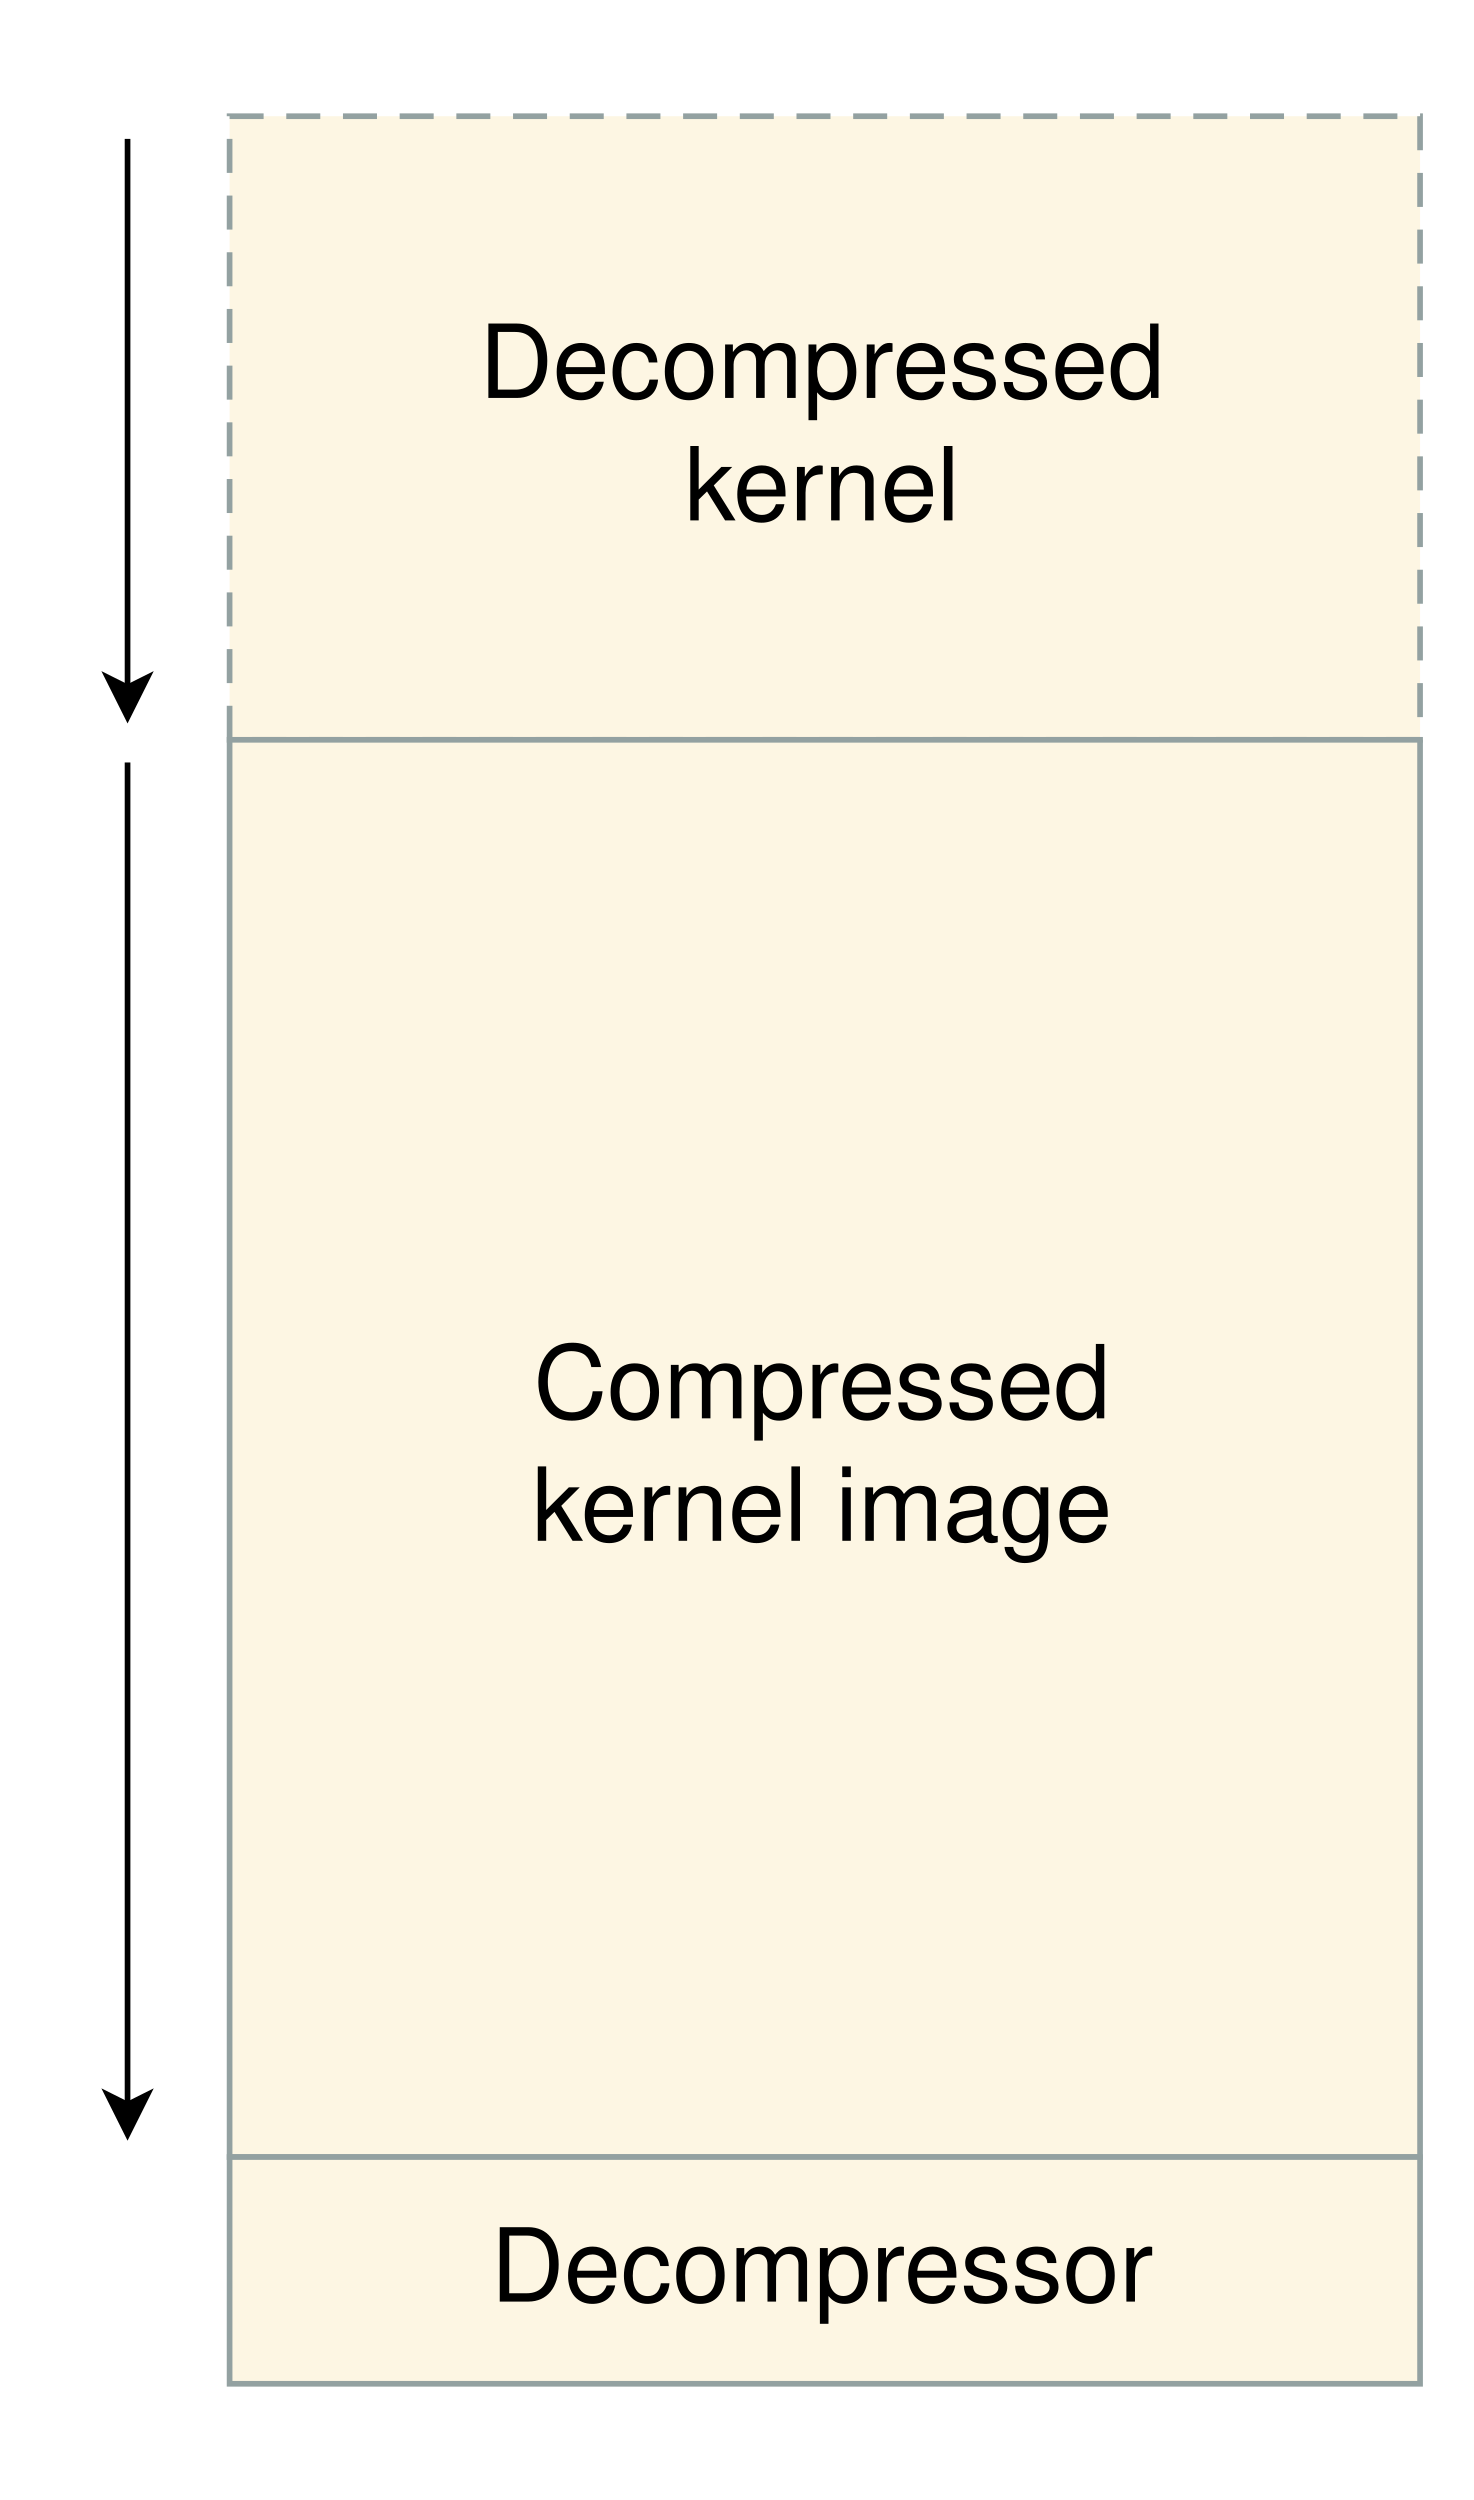
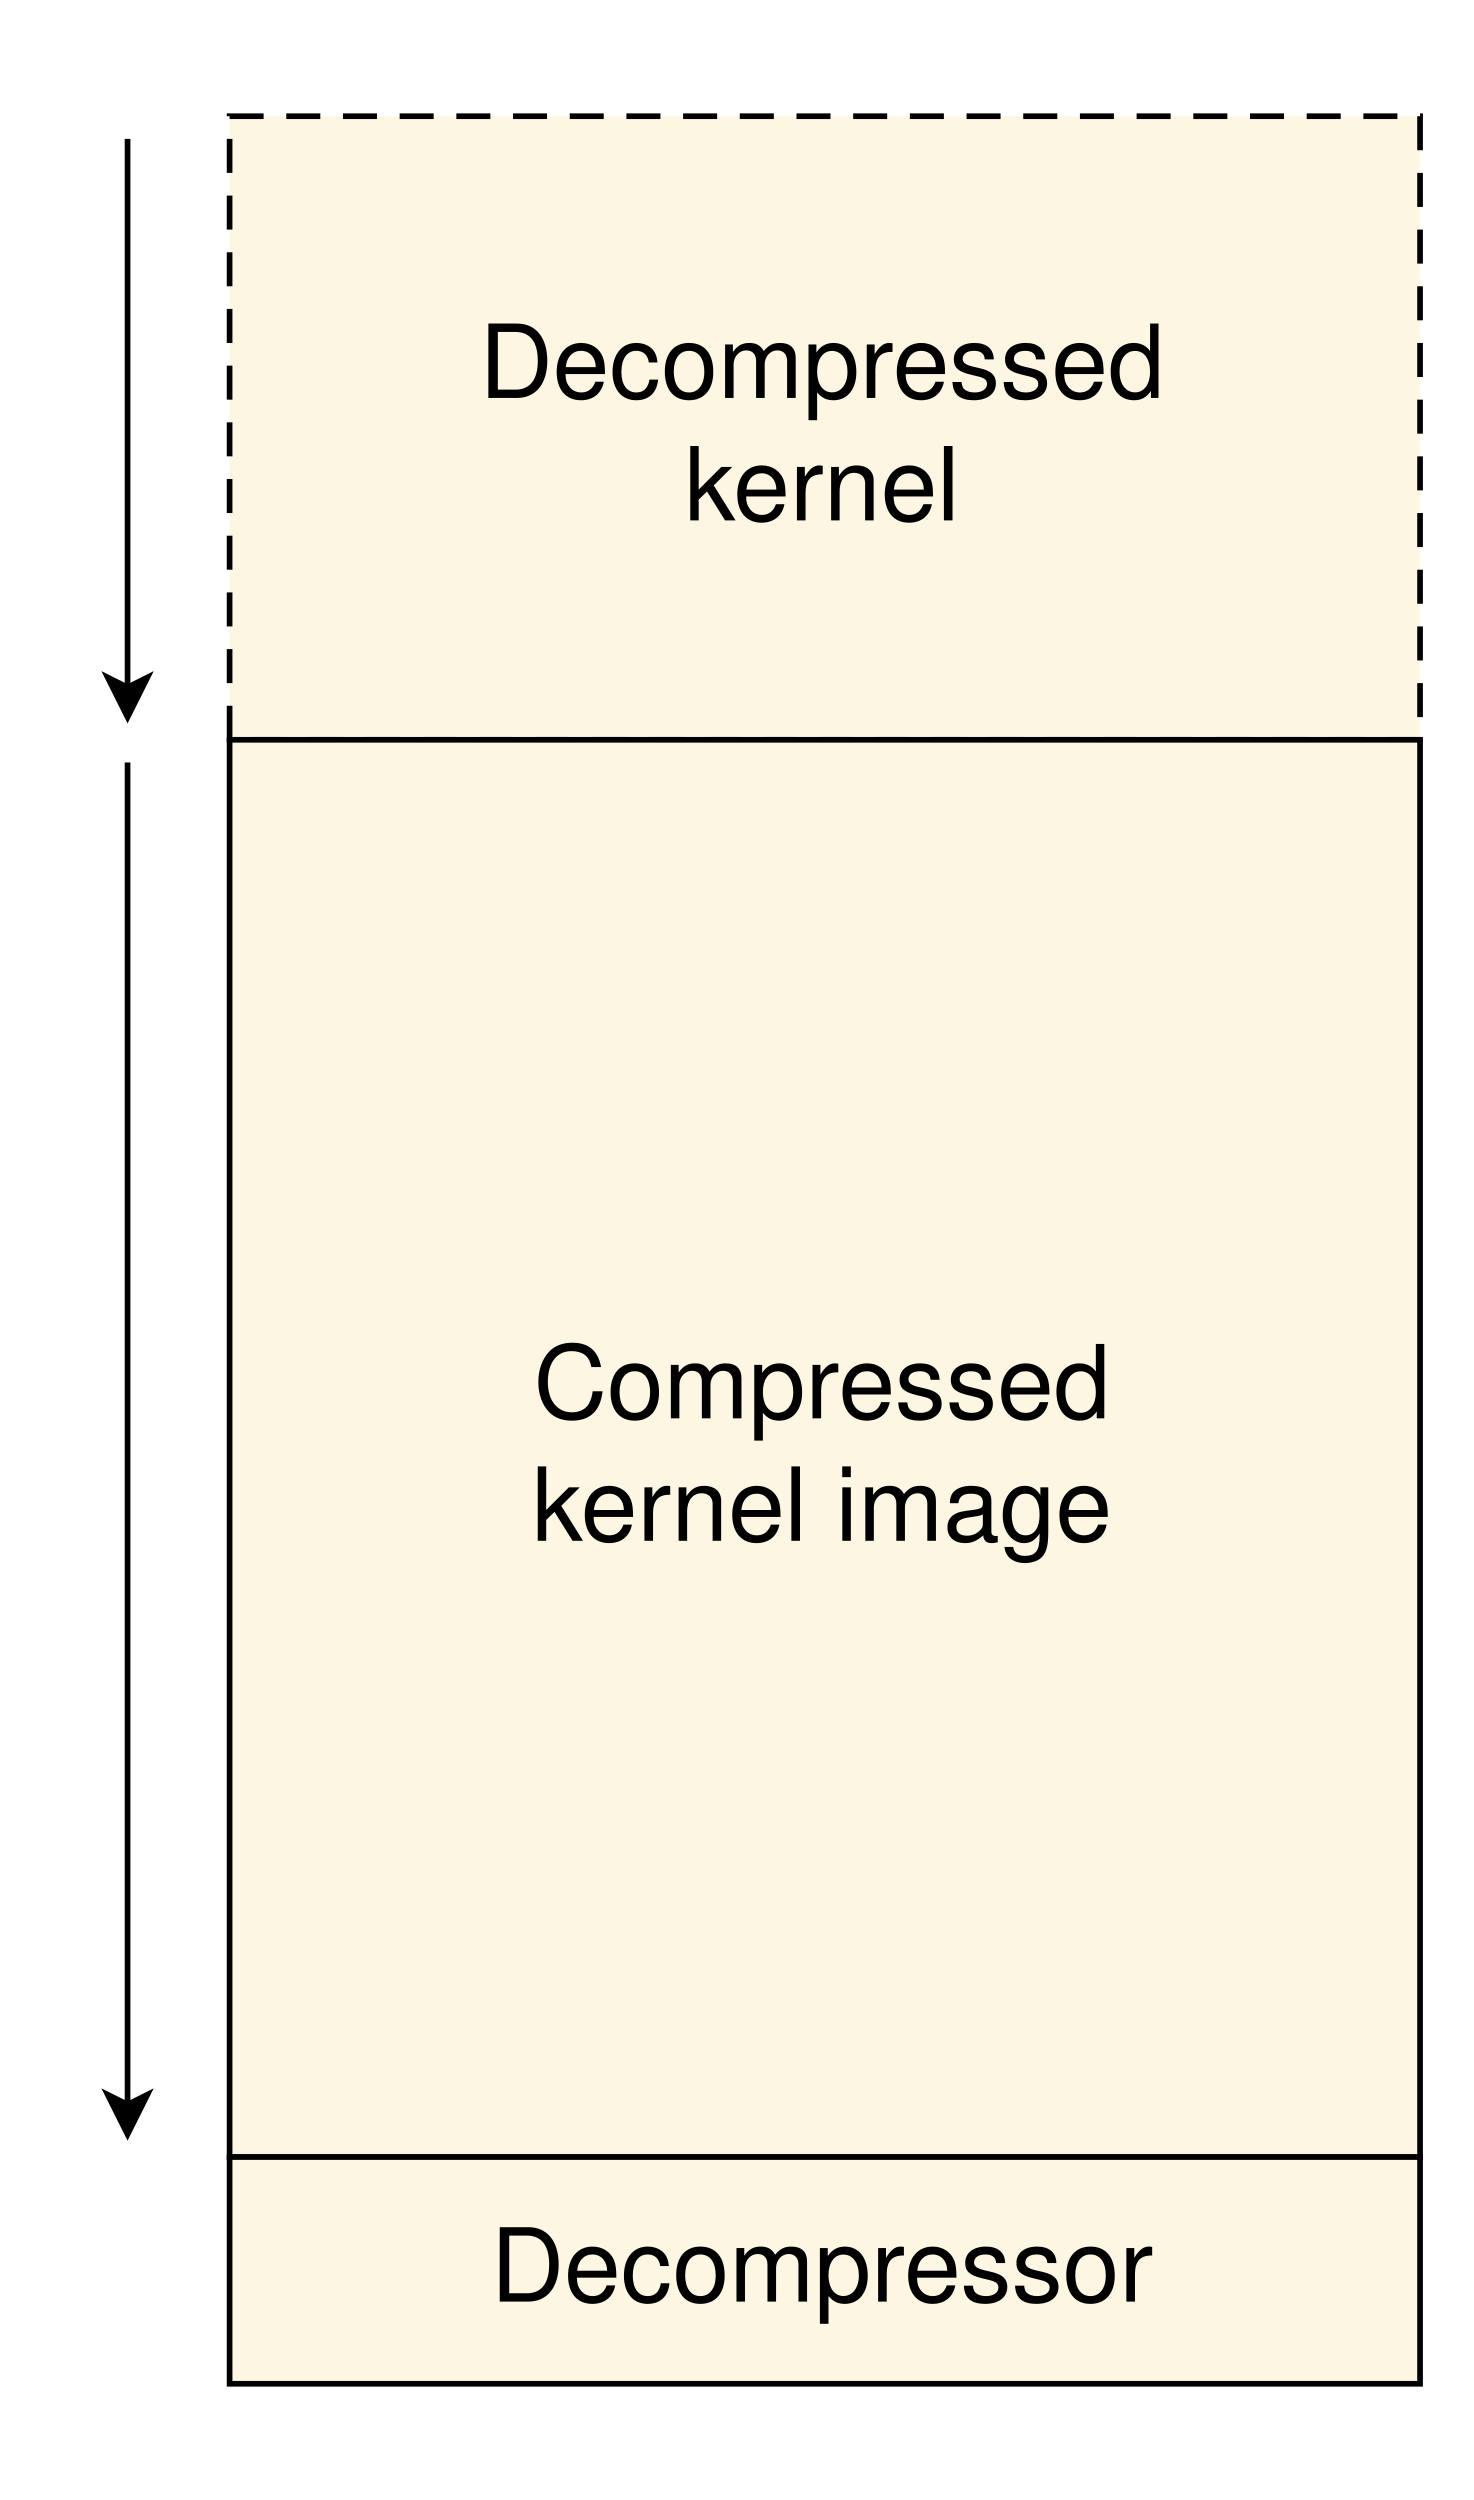
- <svg xmlns="http://www.w3.org/2000/svg" style="background: transparent; background-color: transparent; color-scheme: light dark;" version="1.1" width="260px" height="441px" viewBox="0 0 260 441" content="&lt;mxfile host=&quot;linux-insides&quot;&gt;&lt;diagram name=&quot;Page-1&quot;&gt;&lt;mxGraphModel grid=&quot;1&quot; gridSize=&quot;10&quot;&gt;&lt;root&gt;&lt;mxCell id=&quot;0&quot;/&gt;&lt;mxCell id=&quot;1&quot; parent=&quot;0&quot;/&gt;&lt;mxCell id=&quot;c2&quot; value=&quot;Decompressed&amp;lt;br&amp;gt;kernel&quot; style=&quot;rounded=0;whiteSpace=wrap;html=1;fillColor=#fdf6e3;strokeColor=#93a1a1;fontFamily=Helvetica;fontSize=18;dashed=1;dashPattern=6 4;&quot; vertex=&quot;1&quot; parent=&quot;1&quot;&gt;&lt;mxGeometry x=&quot;40&quot; y=&quot;20&quot; width=&quot;210&quot; height=&quot;110&quot; as=&quot;geometry&quot;/&gt;&lt;/mxCell&gt;&lt;mxCell id=&quot;c3&quot; value=&quot;Compressed&amp;lt;br&amp;gt;kernel image&quot; style=&quot;rounded=0;whiteSpace=wrap;html=1;fillColor=#fdf6e3;strokeColor=#93a1a1;fontFamily=Helvetica;fontSize=18;&quot; vertex=&quot;1&quot; parent=&quot;1&quot;&gt;&lt;mxGeometry x=&quot;40&quot; y=&quot;130&quot; width=&quot;210&quot; height=&quot;250&quot; as=&quot;geometry&quot;/&gt;&lt;/mxCell&gt;&lt;mxCell id=&quot;c4&quot; value=&quot;Decompressor&quot; style=&quot;rounded=0;whiteSpace=wrap;html=1;fillColor=#fdf6e3;strokeColor=#93a1a1;fontFamily=Helvetica;fontSize=18;&quot; vertex=&quot;1&quot; parent=&quot;1&quot;&gt;&lt;mxGeometry x=&quot;40&quot; y=&quot;380&quot; width=&quot;210&quot; height=&quot;40&quot; as=&quot;geometry&quot;/&gt;&lt;/mxCell&gt;&lt;mxCell id=&quot;c5&quot; value=&quot;&quot; style=&quot;html=1;rounded=0;strokeColor=#000000;endArrow=classic;&quot; edge=&quot;1&quot; parent=&quot;1&quot;&gt;&lt;mxGeometry relative=&quot;1&quot; as=&quot;geometry&quot;&gt;&lt;mxPoint x=&quot;22&quot; y=&quot;24&quot; as=&quot;sourcePoint&quot;/&gt;&lt;mxPoint x=&quot;22&quot; y=&quot;126&quot; as=&quot;targetPoint&quot;/&gt;&lt;/mxGeometry&gt;&lt;/mxCell&gt;&lt;mxCell id=&quot;c6&quot; value=&quot;&quot; style=&quot;html=1;rounded=0;strokeColor=#000000;endArrow=classic;&quot; edge=&quot;1&quot; parent=&quot;1&quot;&gt;&lt;mxGeometry relative=&quot;1&quot; as=&quot;geometry&quot;&gt;&lt;mxPoint x=&quot;22&quot; y=&quot;134&quot; as=&quot;sourcePoint&quot;/&gt;&lt;mxPoint x=&quot;22&quot; y=&quot;376&quot; as=&quot;targetPoint&quot;/&gt;&lt;/mxGeometry&gt;&lt;/mxCell&gt;&lt;/root&gt;&lt;/mxGraphModel&gt;&lt;/diagram&gt;&lt;/mxfile&gt;">
-   <rect x="40.5" y="20.5" width="210" height="110" fill="#fdf6e3" stroke="#93a1a1" style="fill: light-dark(#fdf6e3, #201a0a); stroke: light-dark(#93a1a1, #5c6868);" stroke-dasharray="6 4" />
+ <svg xmlns="http://www.w3.org/2000/svg" style="background: transparent; background-color: transparent; color-scheme: light dark;" version="1.1" width="260px" height="441px" viewBox="0 0 260 441" content="&lt;mxfile host=&quot;linux-insides&quot;&gt;&lt;diagram name=&quot;Page-1&quot;&gt;&lt;mxGraphModel grid=&quot;1&quot; gridSize=&quot;10&quot;&gt;&lt;root&gt;&lt;mxCell id=&quot;0&quot;/&gt;&lt;mxCell id=&quot;1&quot; parent=&quot;0&quot;/&gt;&lt;mxCell id=&quot;c2&quot; value=&quot;Decompressed&amp;lt;br&amp;gt;kernel&quot; style=&quot;rounded=0;whiteSpace=wrap;html=1;fillColor=#fdf6e3;strokeColor=#000000;fontFamily=Helvetica;fontSize=18;dashed=1;dashPattern=6 4;&quot; vertex=&quot;1&quot; parent=&quot;1&quot;&gt;&lt;mxGeometry x=&quot;40&quot; y=&quot;20&quot; width=&quot;210&quot; height=&quot;110&quot; as=&quot;geometry&quot;/&gt;&lt;/mxCell&gt;&lt;mxCell id=&quot;c3&quot; value=&quot;Compressed&amp;lt;br&amp;gt;kernel image&quot; style=&quot;rounded=0;whiteSpace=wrap;html=1;fillColor=#fdf6e3;strokeColor=#000000;fontFamily=Helvetica;fontSize=18;&quot; vertex=&quot;1&quot; parent=&quot;1&quot;&gt;&lt;mxGeometry x=&quot;40&quot; y=&quot;130&quot; width=&quot;210&quot; height=&quot;250&quot; as=&quot;geometry&quot;/&gt;&lt;/mxCell&gt;&lt;mxCell id=&quot;c4&quot; value=&quot;Decompressor&quot; style=&quot;rounded=0;whiteSpace=wrap;html=1;fillColor=#fdf6e3;strokeColor=#000000;fontFamily=Helvetica;fontSize=18;&quot; vertex=&quot;1&quot; parent=&quot;1&quot;&gt;&lt;mxGeometry x=&quot;40&quot; y=&quot;380&quot; width=&quot;210&quot; height=&quot;40&quot; as=&quot;geometry&quot;/&gt;&lt;/mxCell&gt;&lt;mxCell id=&quot;c5&quot; value=&quot;&quot; style=&quot;html=1;rounded=0;strokeColor=#000000;endArrow=classic;&quot; edge=&quot;1&quot; parent=&quot;1&quot;&gt;&lt;mxGeometry relative=&quot;1&quot; as=&quot;geometry&quot;&gt;&lt;mxPoint x=&quot;22&quot; y=&quot;24&quot; as=&quot;sourcePoint&quot;/&gt;&lt;mxPoint x=&quot;22&quot; y=&quot;126&quot; as=&quot;targetPoint&quot;/&gt;&lt;/mxGeometry&gt;&lt;/mxCell&gt;&lt;mxCell id=&quot;c6&quot; value=&quot;&quot; style=&quot;html=1;rounded=0;strokeColor=#000000;endArrow=classic;&quot; edge=&quot;1&quot; parent=&quot;1&quot;&gt;&lt;mxGeometry relative=&quot;1&quot; as=&quot;geometry&quot;&gt;&lt;mxPoint x=&quot;22&quot; y=&quot;134&quot; as=&quot;sourcePoint&quot;/&gt;&lt;mxPoint x=&quot;22&quot; y=&quot;376&quot; as=&quot;targetPoint&quot;/&gt;&lt;/mxGeometry&gt;&lt;/mxCell&gt;&lt;/root&gt;&lt;/mxGraphModel&gt;&lt;/diagram&gt;&lt;/mxfile&gt;">
+   <rect x="40.5" y="20.5" width="210" height="110" fill="#fdf6e3" stroke="#000000" style="fill: light-dark(#fdf6e3, #201a0a); stroke: light-dark(rgb(0, 0, 0), rgb(255, 255, 255));" stroke-dasharray="6 4" />
  <text x="145.0" y="70.2" fill="#000000" style="fill: light-dark(#000000, #ededed);" font-family="Helvetica" font-size="18px" text-anchor="middle">Decompressed</text>
  <text x="145.0" y="91.8" fill="#000000" style="fill: light-dark(#000000, #ededed);" font-family="Helvetica" font-size="18px" text-anchor="middle">kernel</text>
-   <rect x="40.5" y="130.5" width="210" height="250" fill="#fdf6e3" stroke="#93a1a1" style="fill: light-dark(#fdf6e3, #201a0a); stroke: light-dark(#93a1a1, #5c6868);" />
+   <rect x="40.5" y="130.5" width="210" height="250" fill="#fdf6e3" stroke="#000000" style="fill: light-dark(#fdf6e3, #201a0a); stroke: light-dark(rgb(0, 0, 0), rgb(255, 255, 255));" />
  <text x="145.0" y="250.2" fill="#000000" style="fill: light-dark(#000000, #ededed);" font-family="Helvetica" font-size="18px" text-anchor="middle">Compressed</text>
  <text x="145.0" y="271.8" fill="#000000" style="fill: light-dark(#000000, #ededed);" font-family="Helvetica" font-size="18px" text-anchor="middle">kernel image</text>
-   <rect x="40.5" y="380.5" width="210" height="40" fill="#fdf6e3" stroke="#93a1a1" style="fill: light-dark(#fdf6e3, #201a0a); stroke: light-dark(#93a1a1, #5c6868);" />
+   <rect x="40.5" y="380.5" width="210" height="40" fill="#fdf6e3" stroke="#000000" style="fill: light-dark(#fdf6e3, #201a0a); stroke: light-dark(rgb(0, 0, 0), rgb(255, 255, 255));" />
  <text x="145.0" y="406.0" fill="#000000" style="fill: light-dark(#000000, #ededed);" font-family="Helvetica" font-size="18px" text-anchor="middle">Decompressor</text>
  <path d="M 22.5 24.5 L 22.5 121.25" fill="none" stroke="#000000" style="stroke: light-dark(rgb(0, 0, 0), rgb(255, 255, 255));" />
  <path d="M 22.5 126.5 L 19 119.5 L 22.5 121.25 L 26 119.5 Z" fill="#000000" stroke="#000000" style="fill: light-dark(rgb(0, 0, 0), rgb(255, 255, 255)); stroke: light-dark(rgb(0, 0, 0), rgb(255, 255, 255));" />
  <path d="M 22.5 134.5 L 22.5 371.25" fill="none" stroke="#000000" style="stroke: light-dark(rgb(0, 0, 0), rgb(255, 255, 255));" />
  <path d="M 22.5 376.5 L 19 369.5 L 22.5 371.25 L 26 369.5 Z" fill="#000000" stroke="#000000" style="fill: light-dark(rgb(0, 0, 0), rgb(255, 255, 255)); stroke: light-dark(rgb(0, 0, 0), rgb(255, 255, 255));" />
</svg>
